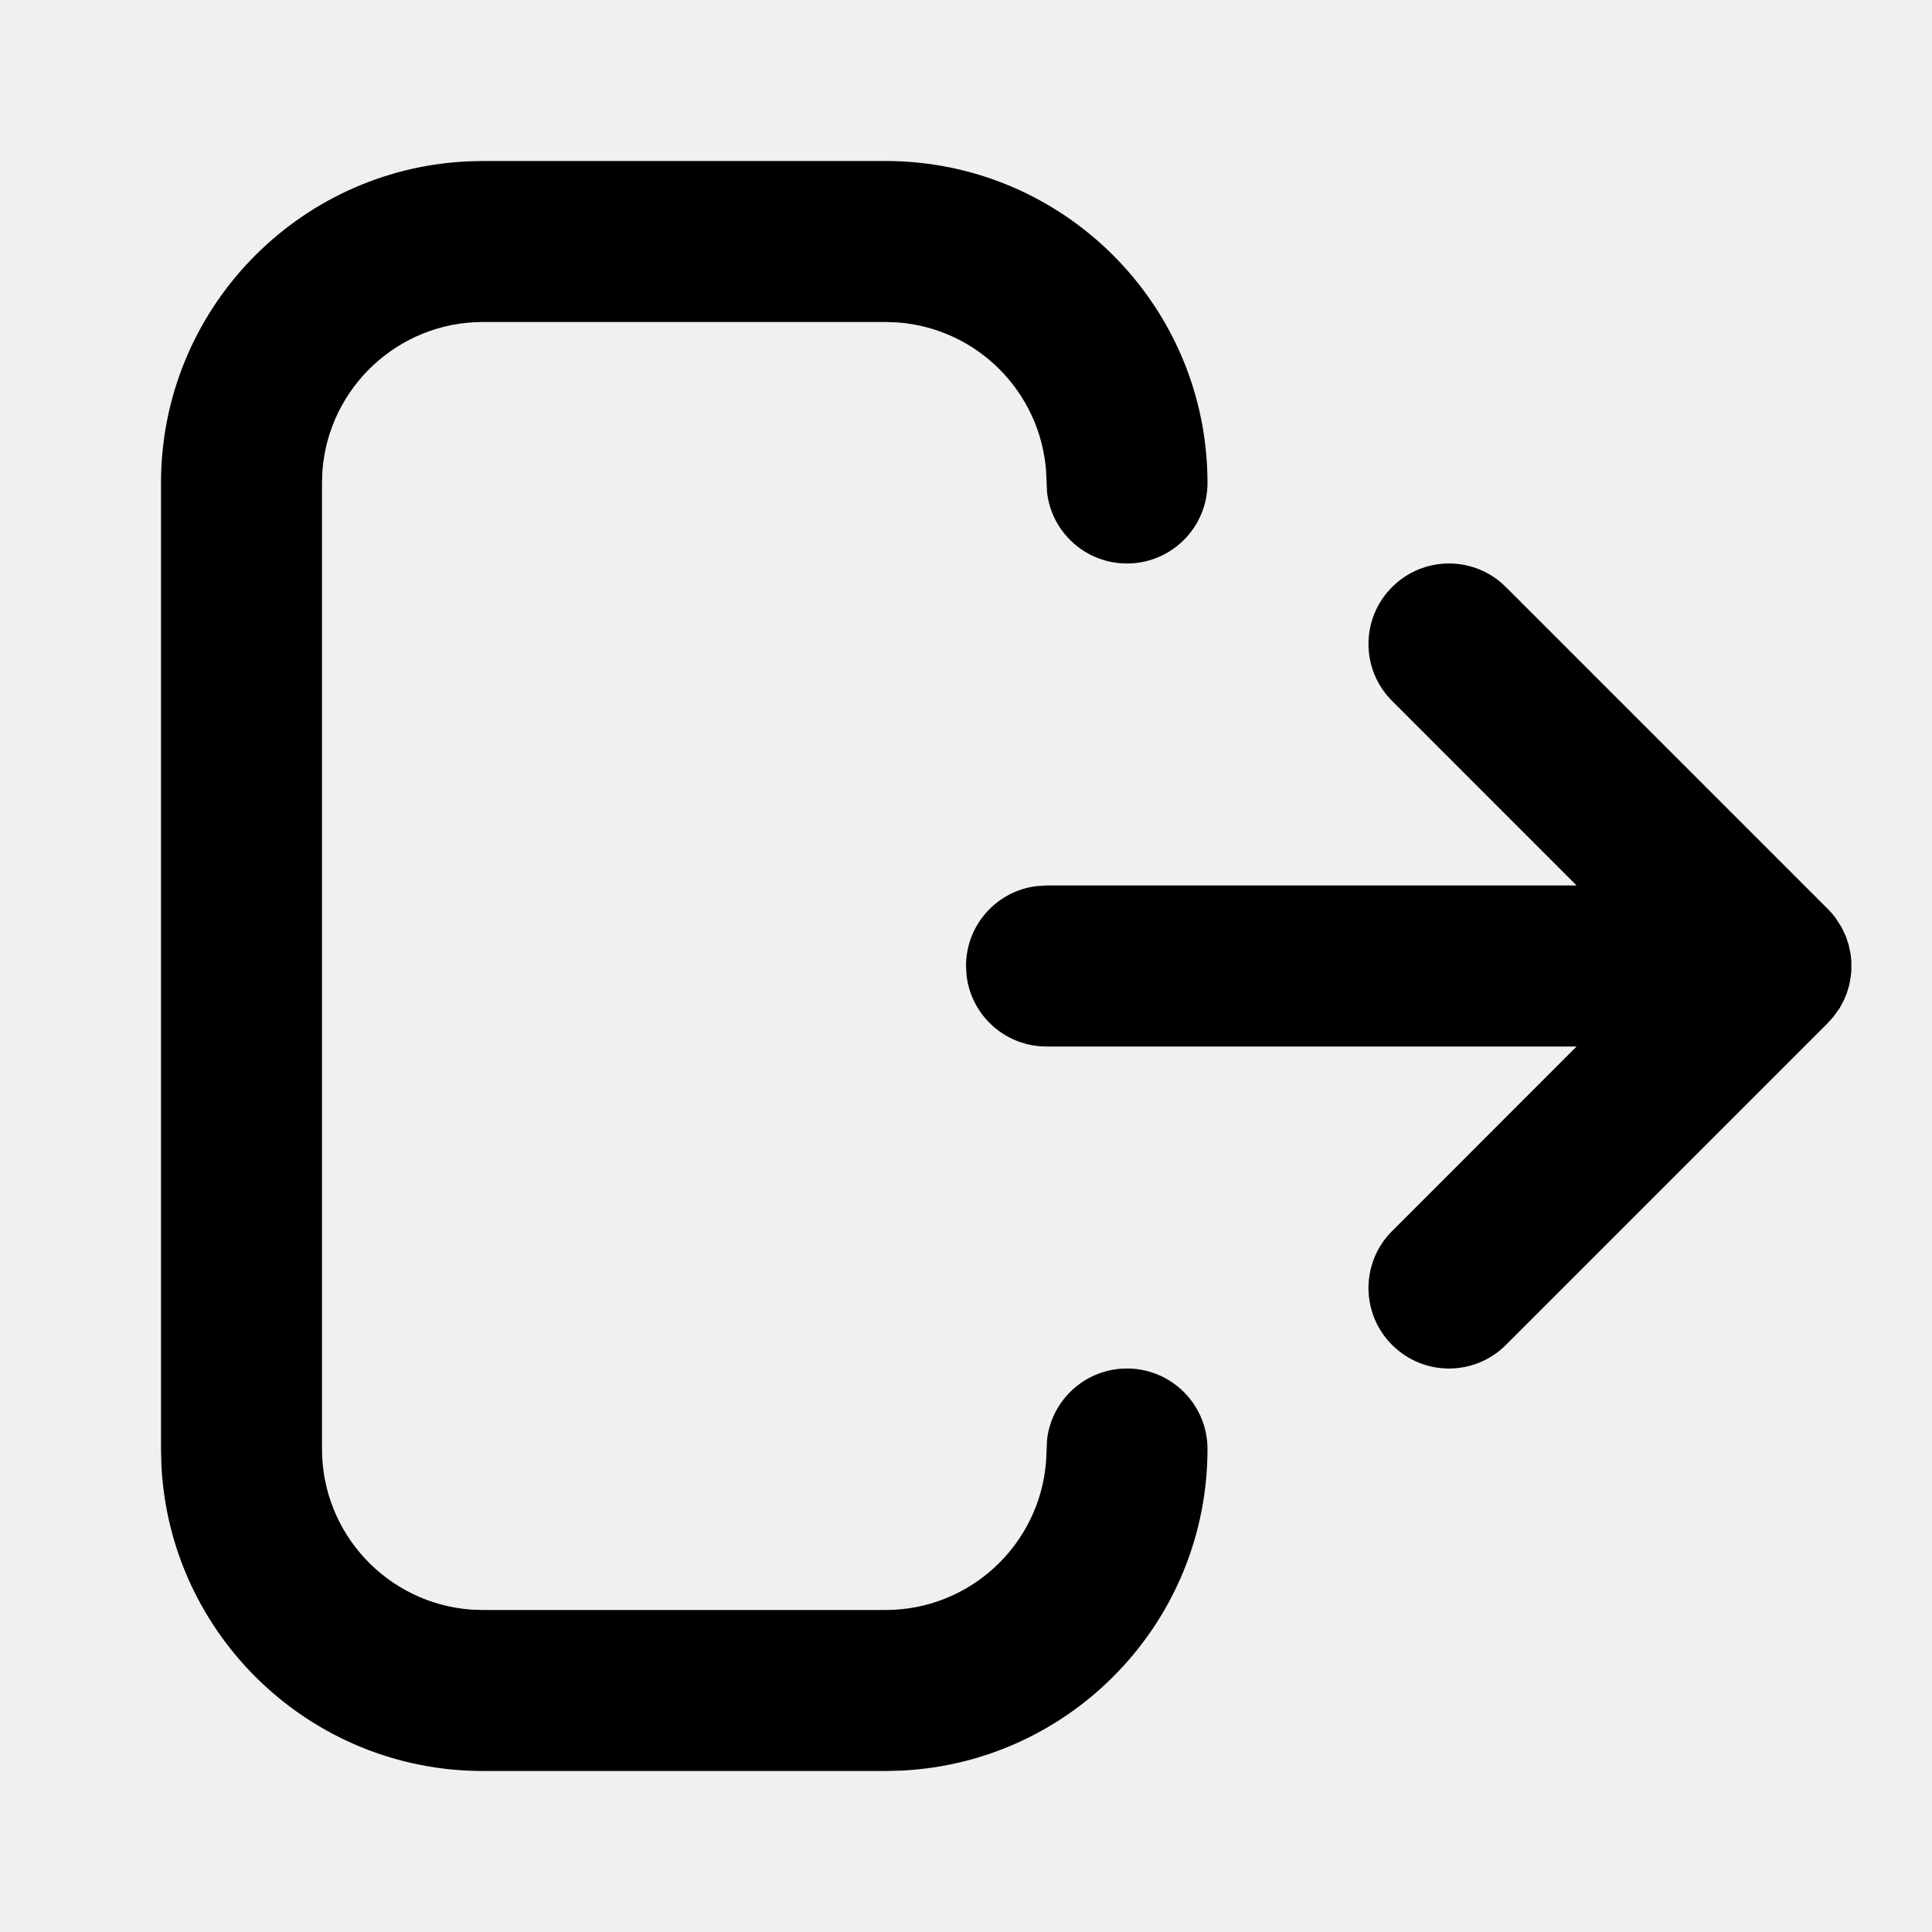
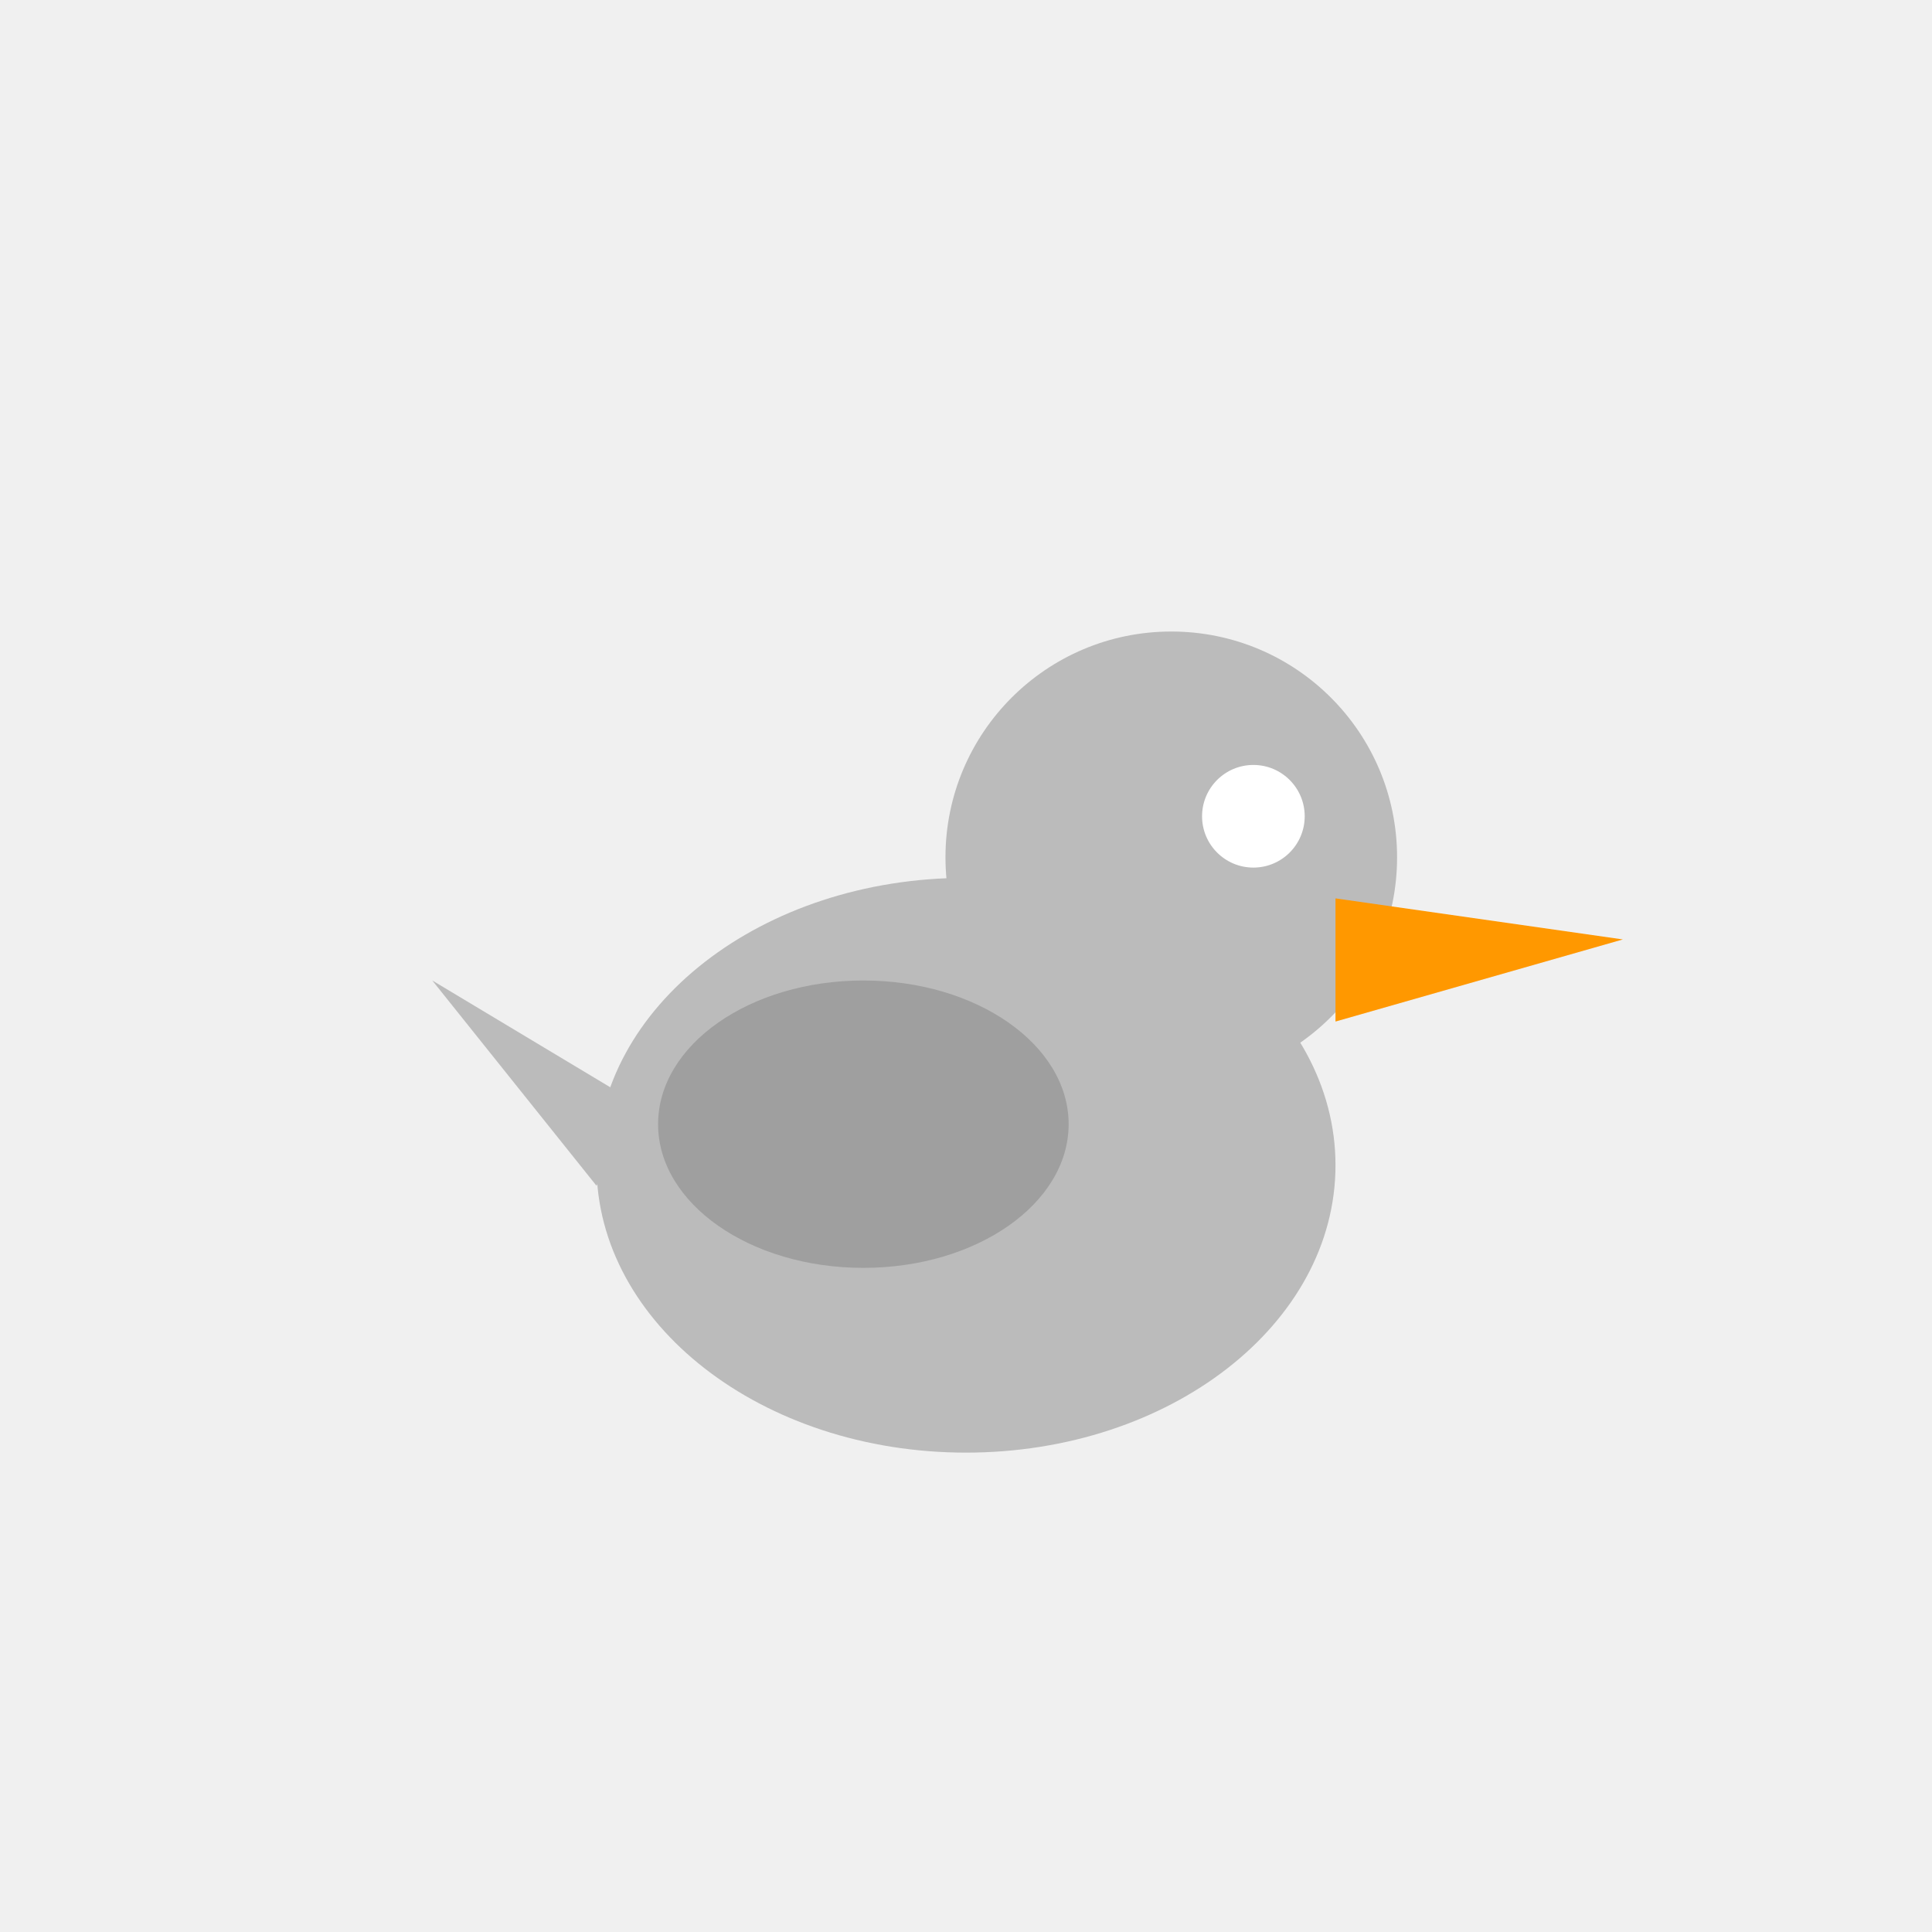
- <svg xmlns="http://www.w3.org/2000/svg" width="24" height="24" viewBox="0 0 24 24">
-   <g fill="none" fill-rule="evenodd">
-     <polygon points="0 0 24 0 24 24 0 24" />
-     <path fill="#000" fill-rule="nonzero" d="M6,2 L11,2 C13.209,2 15,3.791 15,6 C15,6.552 14.552,7 14,7 C13.487,7 13.064,6.614 13.007,6.117 L12.995,5.851 C12.922,4.868 12.139,4.082 11.157,4.006 L11,4 L6,4 C4.946,4 4.082,4.816 4.005,5.851 L4,6 L4,18 C4,19.054 4.816,19.918 5.851,19.995 L6,20 L11,20 C12.054,20 12.918,19.184 12.995,18.149 L13.007,17.883 C13.064,17.386 13.487,17 14,17 C14.552,17 15,17.448 15,18 C15,20.142 13.316,21.891 11.2,21.995 L11,22 L6,22 C3.858,22 2.109,20.316 2.005,18.2 L2,18 L2,6 C2,3.858 3.684,2.109 5.8,2.005 L6,2 L11,2 L6,2 Z M18.707,7.293 L22.707,11.293 C22.743,11.328 22.775,11.366 22.804,11.405 L22.875,11.516 L22.875,11.516 L22.929,11.629 L22.929,11.629 L22.964,11.734 L22.964,11.734 L22.989,11.852 L22.989,11.852 L22.998,11.941 L22.998,11.941 L22.998,12.059 L22.998,12.059 L22.993,12.117 L22.993,12.117 L22.973,12.234 L22.973,12.234 L22.94,12.342 L22.94,12.342 L22.906,12.423 L22.906,12.423 L22.854,12.521 L22.854,12.521 L22.78,12.625 L22.78,12.625 L22.707,12.707 L18.707,16.707 C18.317,17.098 17.683,17.098 17.293,16.707 C16.902,16.317 16.902,15.683 17.293,15.293 L19.585,13 L13,13 C12.487,13 12.064,12.614 12.007,12.117 L12,12 C12,11.487 12.386,11.064 12.883,11.007 L13,11 L19.585,11 L17.293,8.707 C16.902,8.317 16.902,7.683 17.293,7.293 C17.683,6.902 18.317,6.902 18.707,7.293 Z" />
+ <svg xmlns="http://www.w3.org/2000/svg" version="1.1" viewBox="0 0 160 160">
+   <g transform="translate(80,88) scale(1.7)">
+     <ellipse cx="0" cy="5" rx="18" ry="14" fill="#bbb" />
+     <circle cx="10" cy="-10" r="11" fill="#bbb" />
+     <path d="M18,-8 L32,-6 L18,-2Z" fill="#ff9800" />
+     <circle cx="14" cy="-12" r="2.5" fill="#fff" />
+     <ellipse cx="-5" cy="3" rx="10" ry="7" fill="rgba(0,0,0,0.15)" />
+     <path d="M-16,2 L-26,-4 L-18,6Z" fill="#bbb" />
  </g>
</svg>
